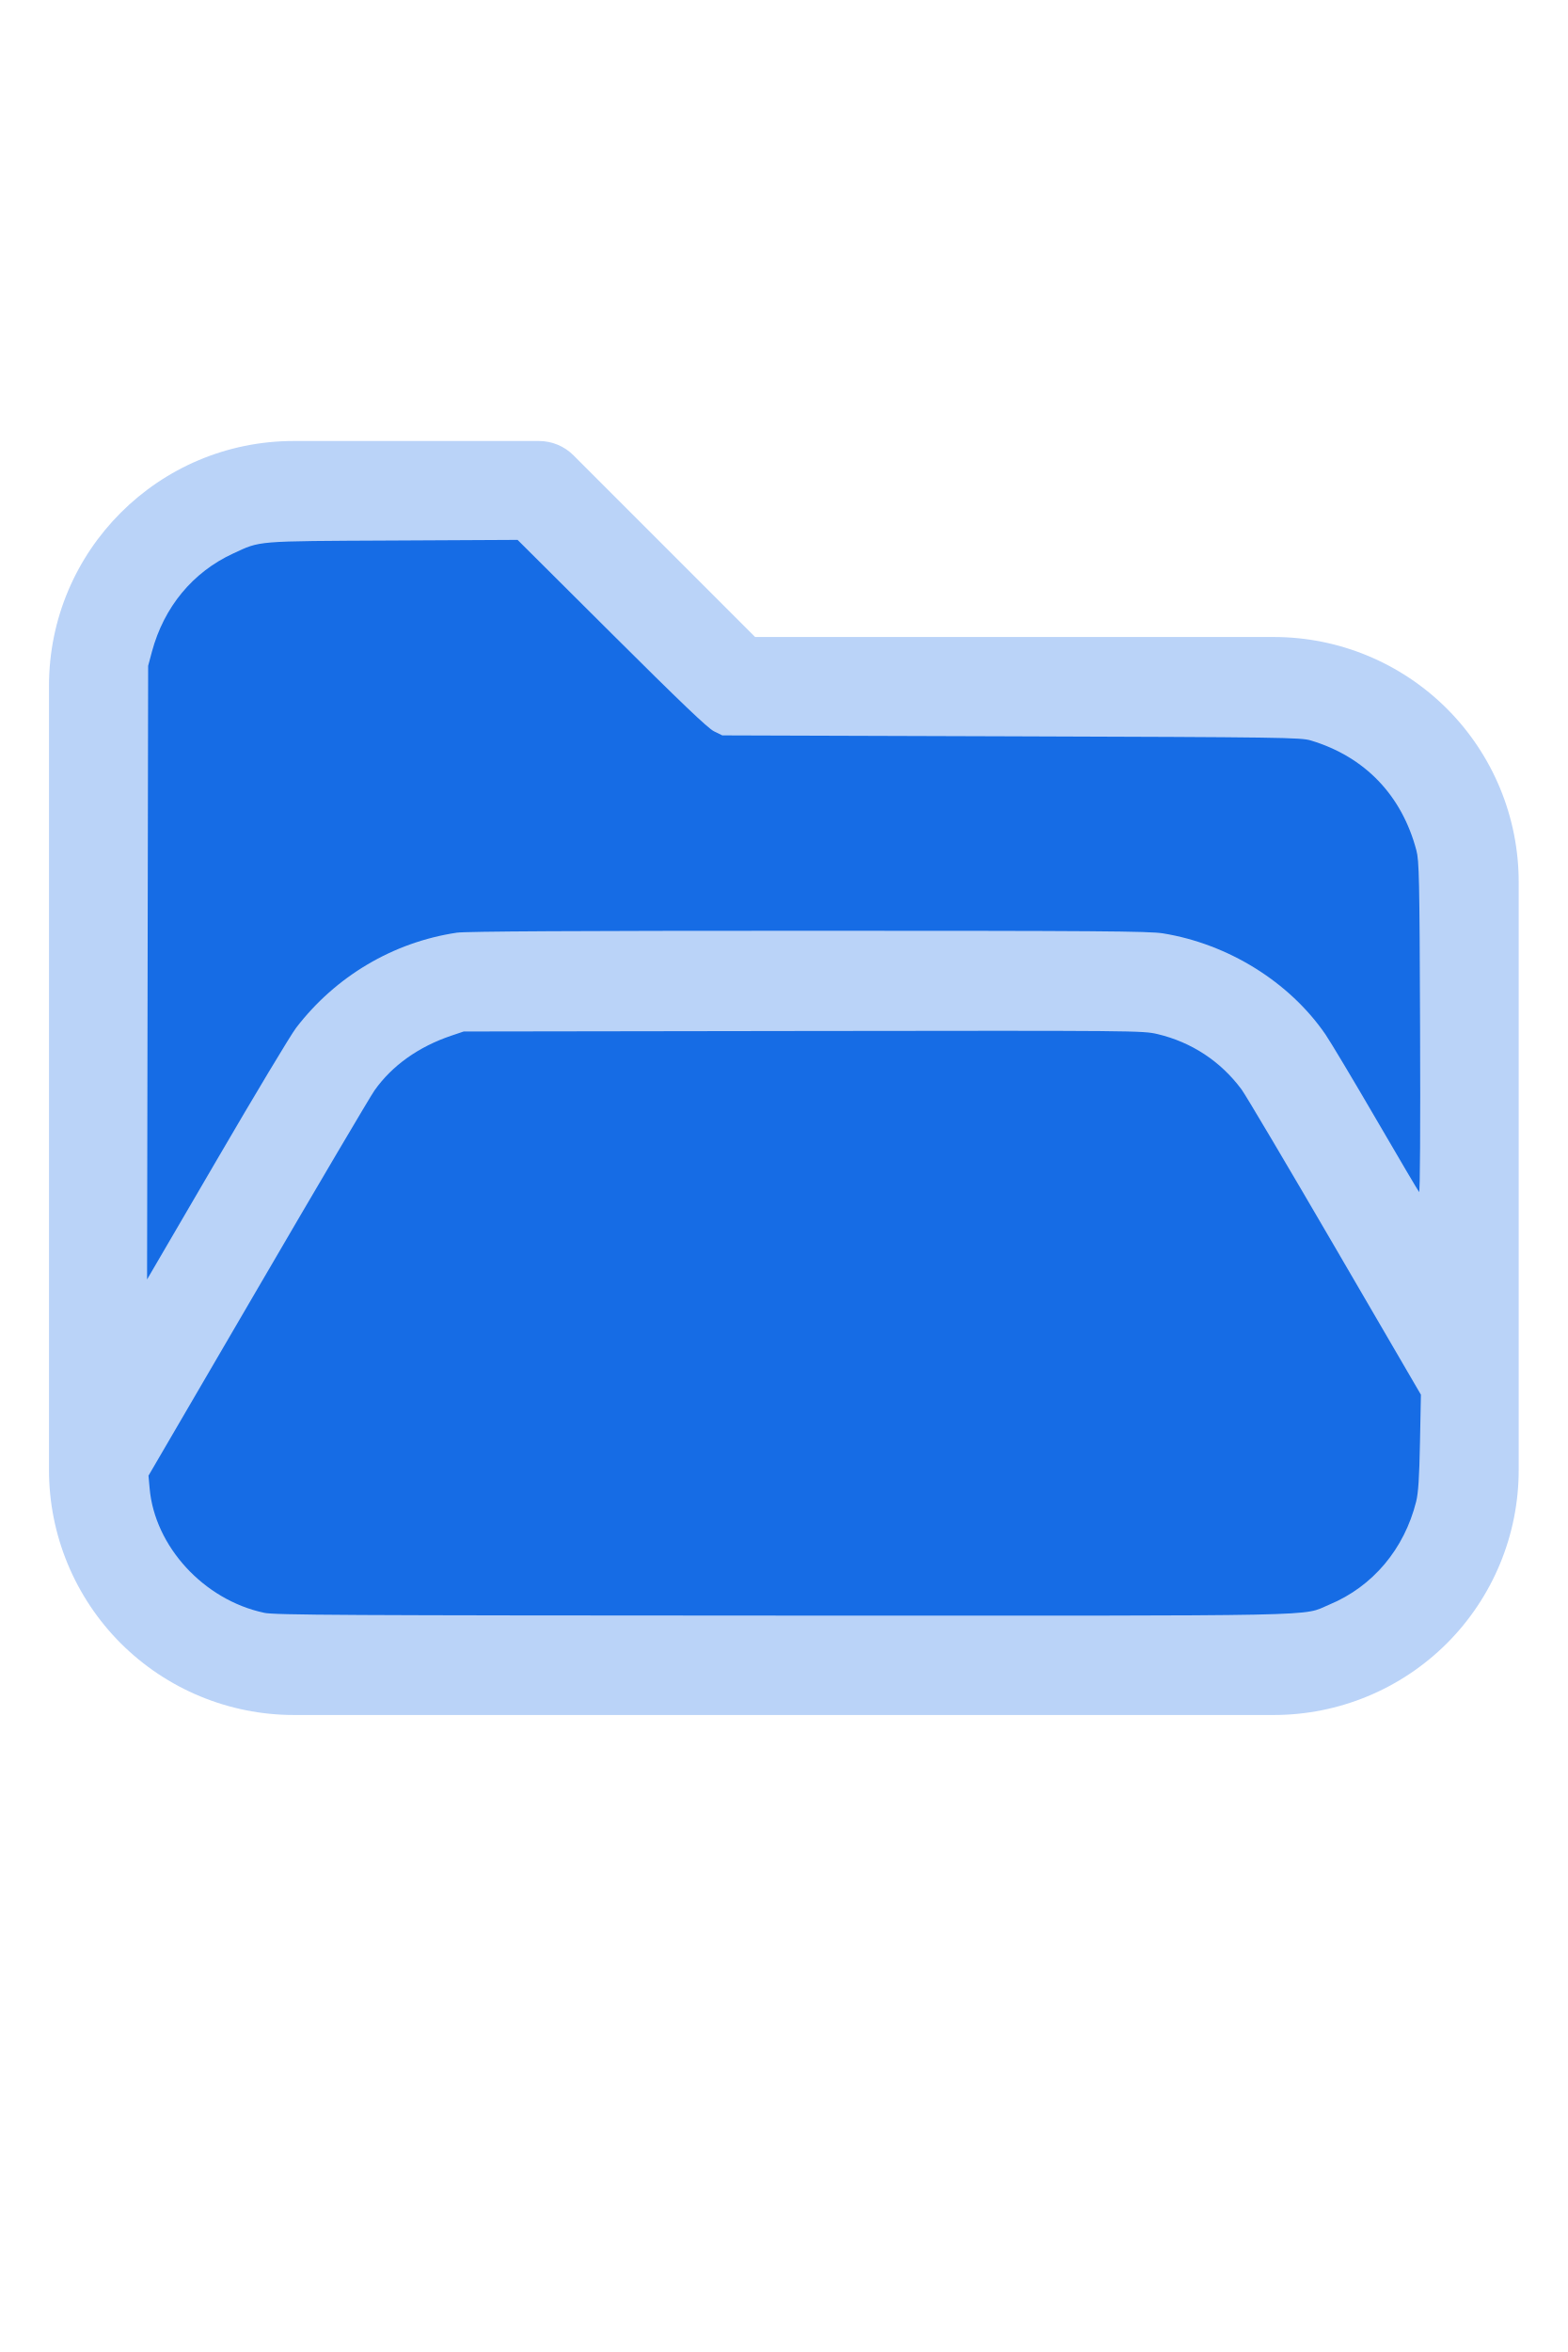
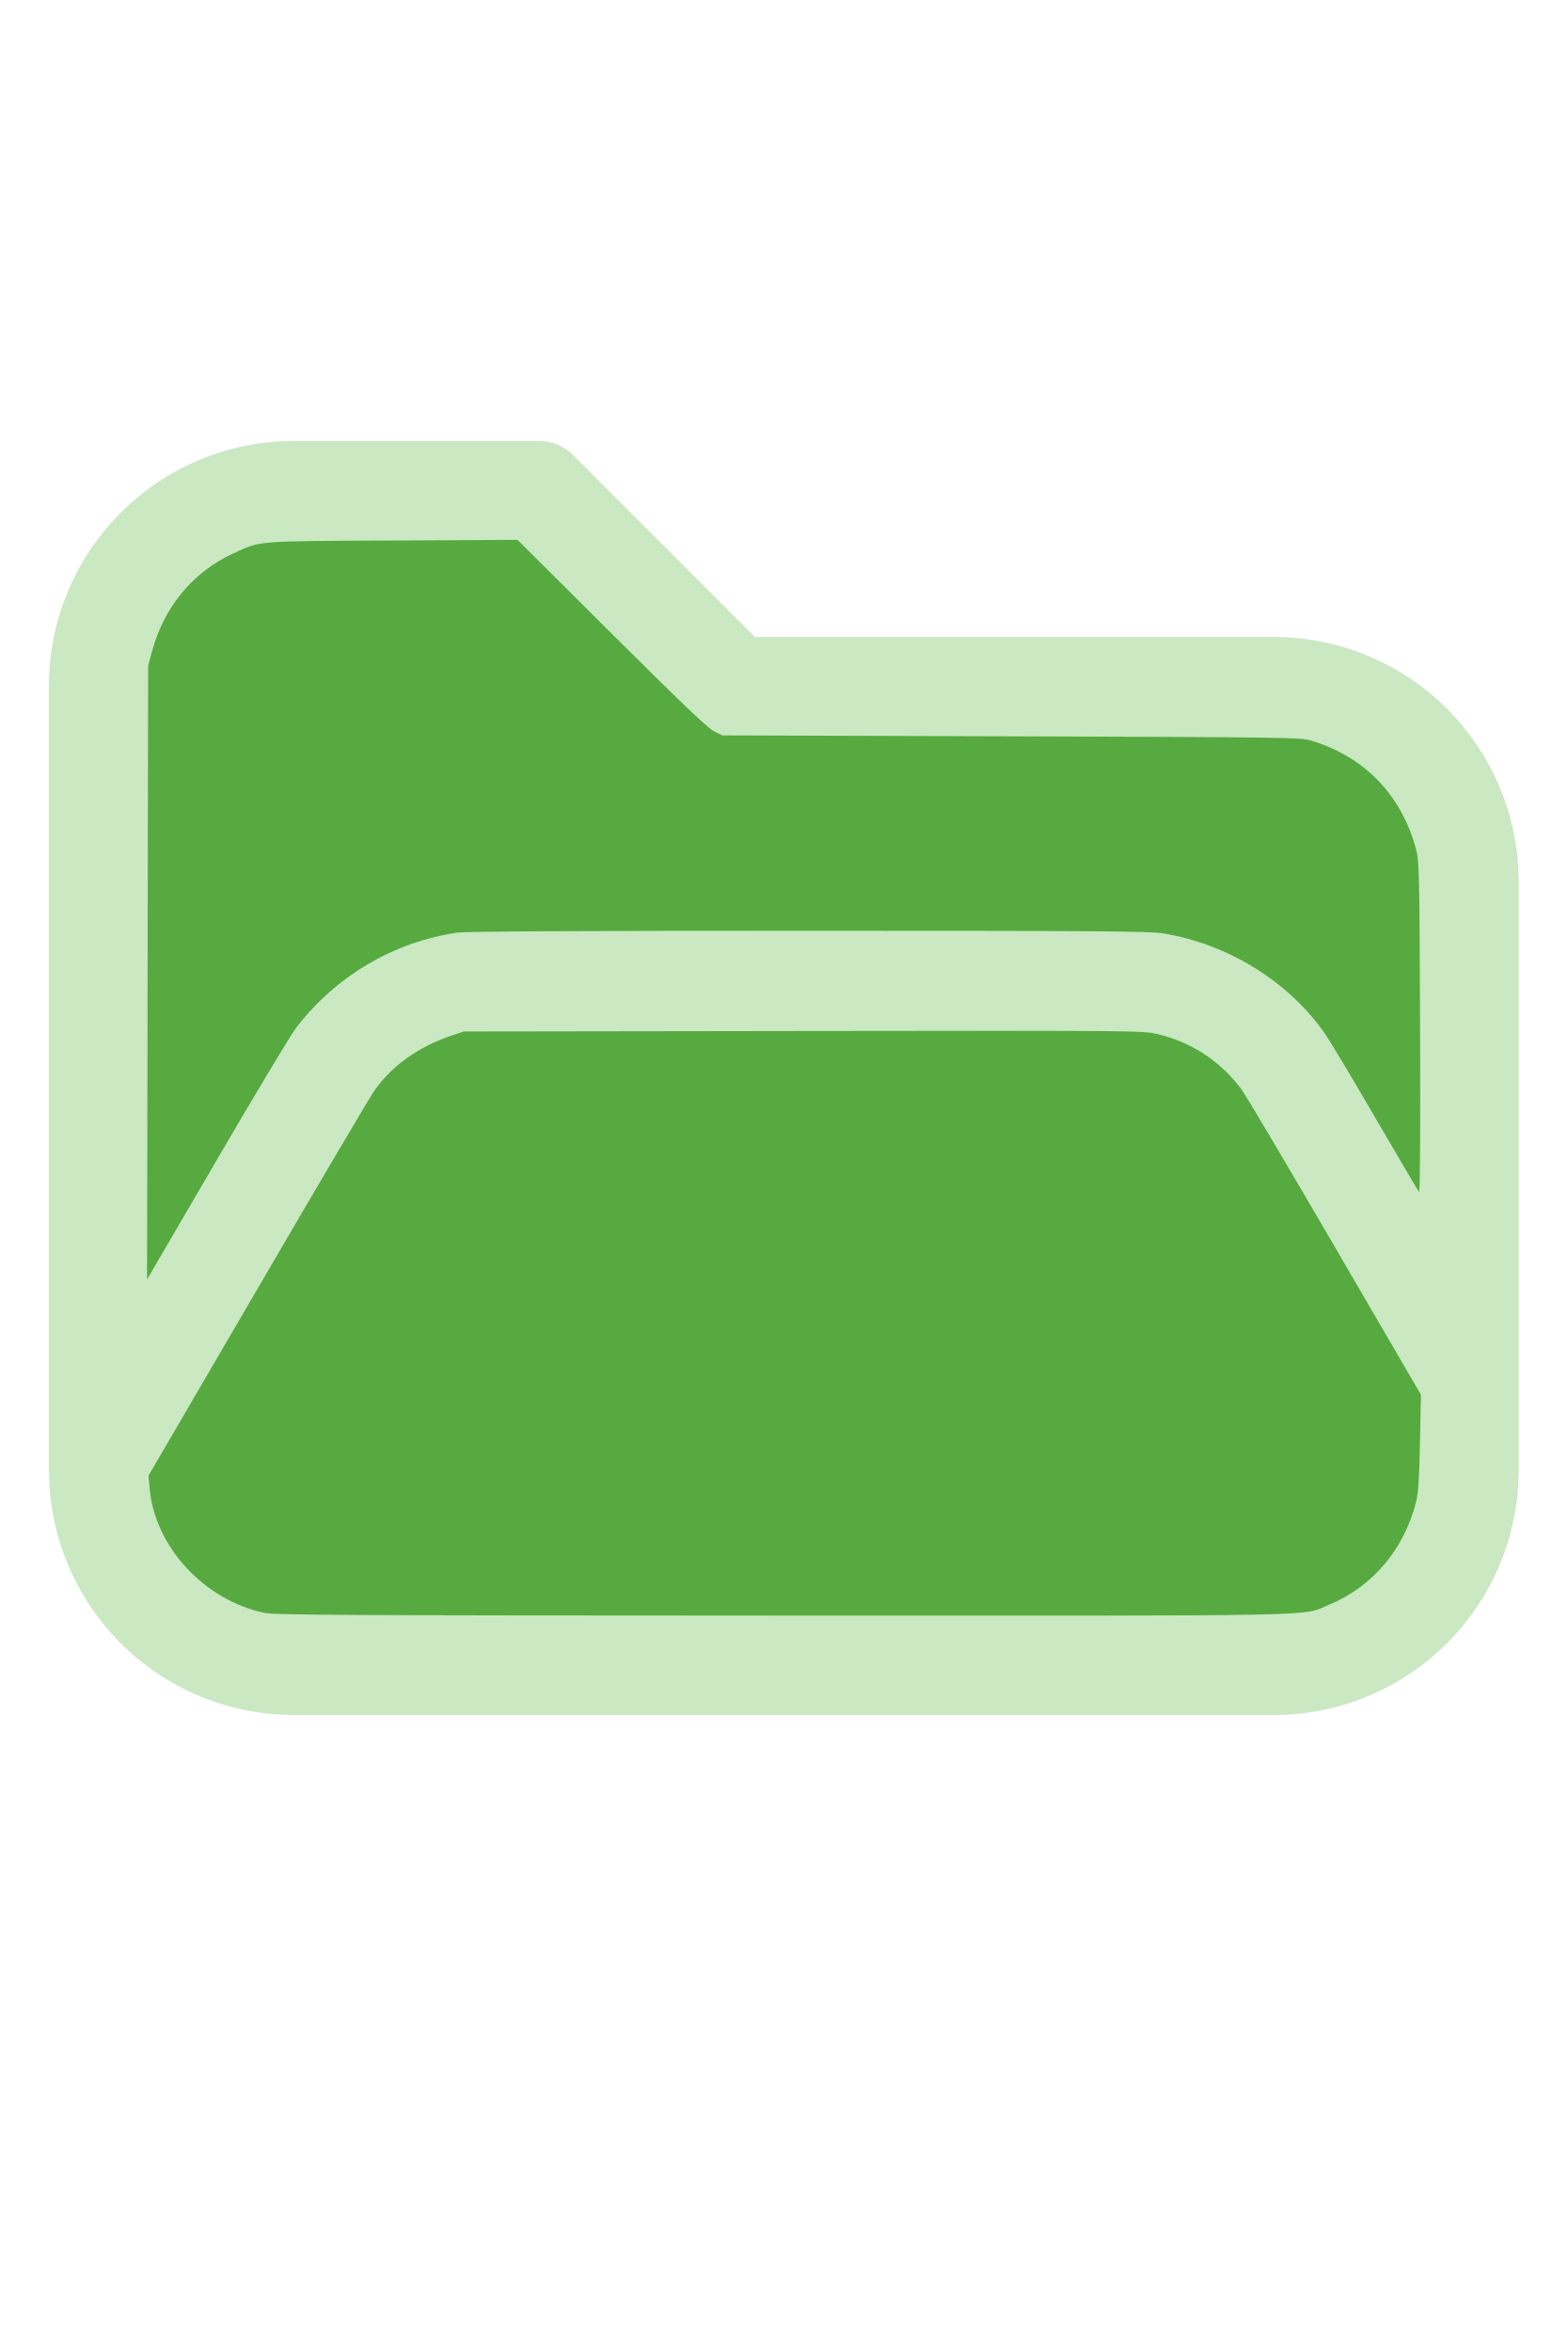
<svg xmlns="http://www.w3.org/2000/svg" version="1.1" width="16" height="24" viewBox="0 0 32 32" xml:space="preserve">
-   <g style="fill:#BAD3F8;">
+   <g style="fill:#CAE8C2;">
    <path d="M1,5.998l0,16.002c-0,1.326 0.527,2.598 1.464,3.536c0.938,0.937 2.21,1.464 3.536,1.464c5.322,0 14.678,-0 20,0c1.326,0 2.598,-0.527 3.536,-1.464c0.937,-0.938 1.464,-2.21 1.464,-3.536c0,-3.486 0,-8.514 0,-12c0,-1.326 -0.527,-2.598 -1.464,-3.536c-0.938,-0.937 -2.21,-1.464 -3.536,-1.464c-0,0 -10.586,0 -10.586,0c0,-0 -3.707,-3.707 -3.707,-3.707c-0.187,-0.188 -0.442,-0.293 -0.707,-0.293l-5.002,0c-2.76,0 -4.998,2.238 -4.998,4.998Zm28,14.415l-3.456,-5.925c-0.538,-0.921 -1.524,-1.488 -2.591,-1.488c-0,0 -12.905,0 -12.906,0c-1.067,0 -2.053,0.567 -2.591,1.488l-4.453,7.635c0.03,0.751 0.342,1.465 0.876,1.998c0.562,0.563 1.325,0.879 2.121,0.879l20,0c0.796,0 1.559,-0.316 2.121,-0.879c0.563,-0.562 0.879,-1.325 0.879,-2.121l0,-1.587Zm0,-3.969l0,-6.444c0,-0.796 -0.316,-1.559 -0.879,-2.121c-0.562,-0.563 -1.325,-0.879 -2.121,-0.879c-7.738,0 -11,0 -11,0c-0.265,0 -0.52,-0.105 -0.707,-0.293c-0,0 -3.707,-3.707 -3.707,-3.707c-0,0 -4.588,0 -4.588,0c-1.656,0 -2.998,1.342 -2.998,2.998l0,12.16l2.729,-4.677c0.896,-1.536 2.54,-2.481 4.318,-2.481c3.354,0 9.552,0 12.906,0c1.778,0 3.422,0.945 4.318,2.481l1.729,2.963Z" />
  </g>
-   <g style="fill:#166CE5;stroke-width:0;">
+   <g style="fill:#56AA3F;stroke-width:0;">
    <path d="M 5.388,24.913 C 4.16,24.651 3.157,23.559 3.054,22.371 L 3.031,22.116 5.261,18.294 C 6.487,16.191 7.56,14.373 7.645,14.253 8.004,13.746 8.542,13.363 9.21,13.137 l 0.255,-0.086 6.929,-0.01 c 6.805,-0.009 6.935,-0.008 7.234,0.063 0.696,0.165 1.29,0.557 1.715,1.13 0.082,0.11 0.939,1.557 1.905,3.215 l 1.756,3.014 -0.019,0.972 c -0.014,0.725 -0.034,1.032 -0.078,1.209 -0.243,0.971 -0.887,1.735 -1.772,2.103 -0.588,0.244 0.247,0.227 -11.162,0.224 -9.028,-0.003 -10.364,-0.01 -10.586,-0.057 z" />
    <path d="M 3.013,11.85 3.024,5.588 3.102,5.297 C 3.348,4.386 3.936,3.676 4.757,3.297 5.329,3.033 5.181,3.045 8.013,3.031 l 2.552,-0.013 1.919,1.911 c 1.404,1.398 1.964,1.933 2.089,1.995 l 0.171,0.084 5.898,0.019 c 5.553,0.018 5.91,0.023 6.116,0.085 1.102,0.332 1.857,1.118 2.154,2.244 0.056,0.214 0.064,0.564 0.075,3.622 0.008,2.032 -5.42e-4,3.371 -0.02,3.349 -0.018,-0.02 -0.414,-0.691 -0.88,-1.492 -0.466,-0.801 -0.931,-1.578 -1.033,-1.727 -0.736,-1.069 -1.984,-1.844 -3.316,-2.06 -0.28,-0.045 -1.345,-0.053 -7.239,-0.053 -4.714,-1.09e-4 -6.993,0.012 -7.172,0.039 -1.3,0.193 -2.477,0.89 -3.284,1.944 -0.108,0.141 -0.836,1.353 -1.618,2.695 L 3.002,18.111 Z" />
  </g>
</svg>
